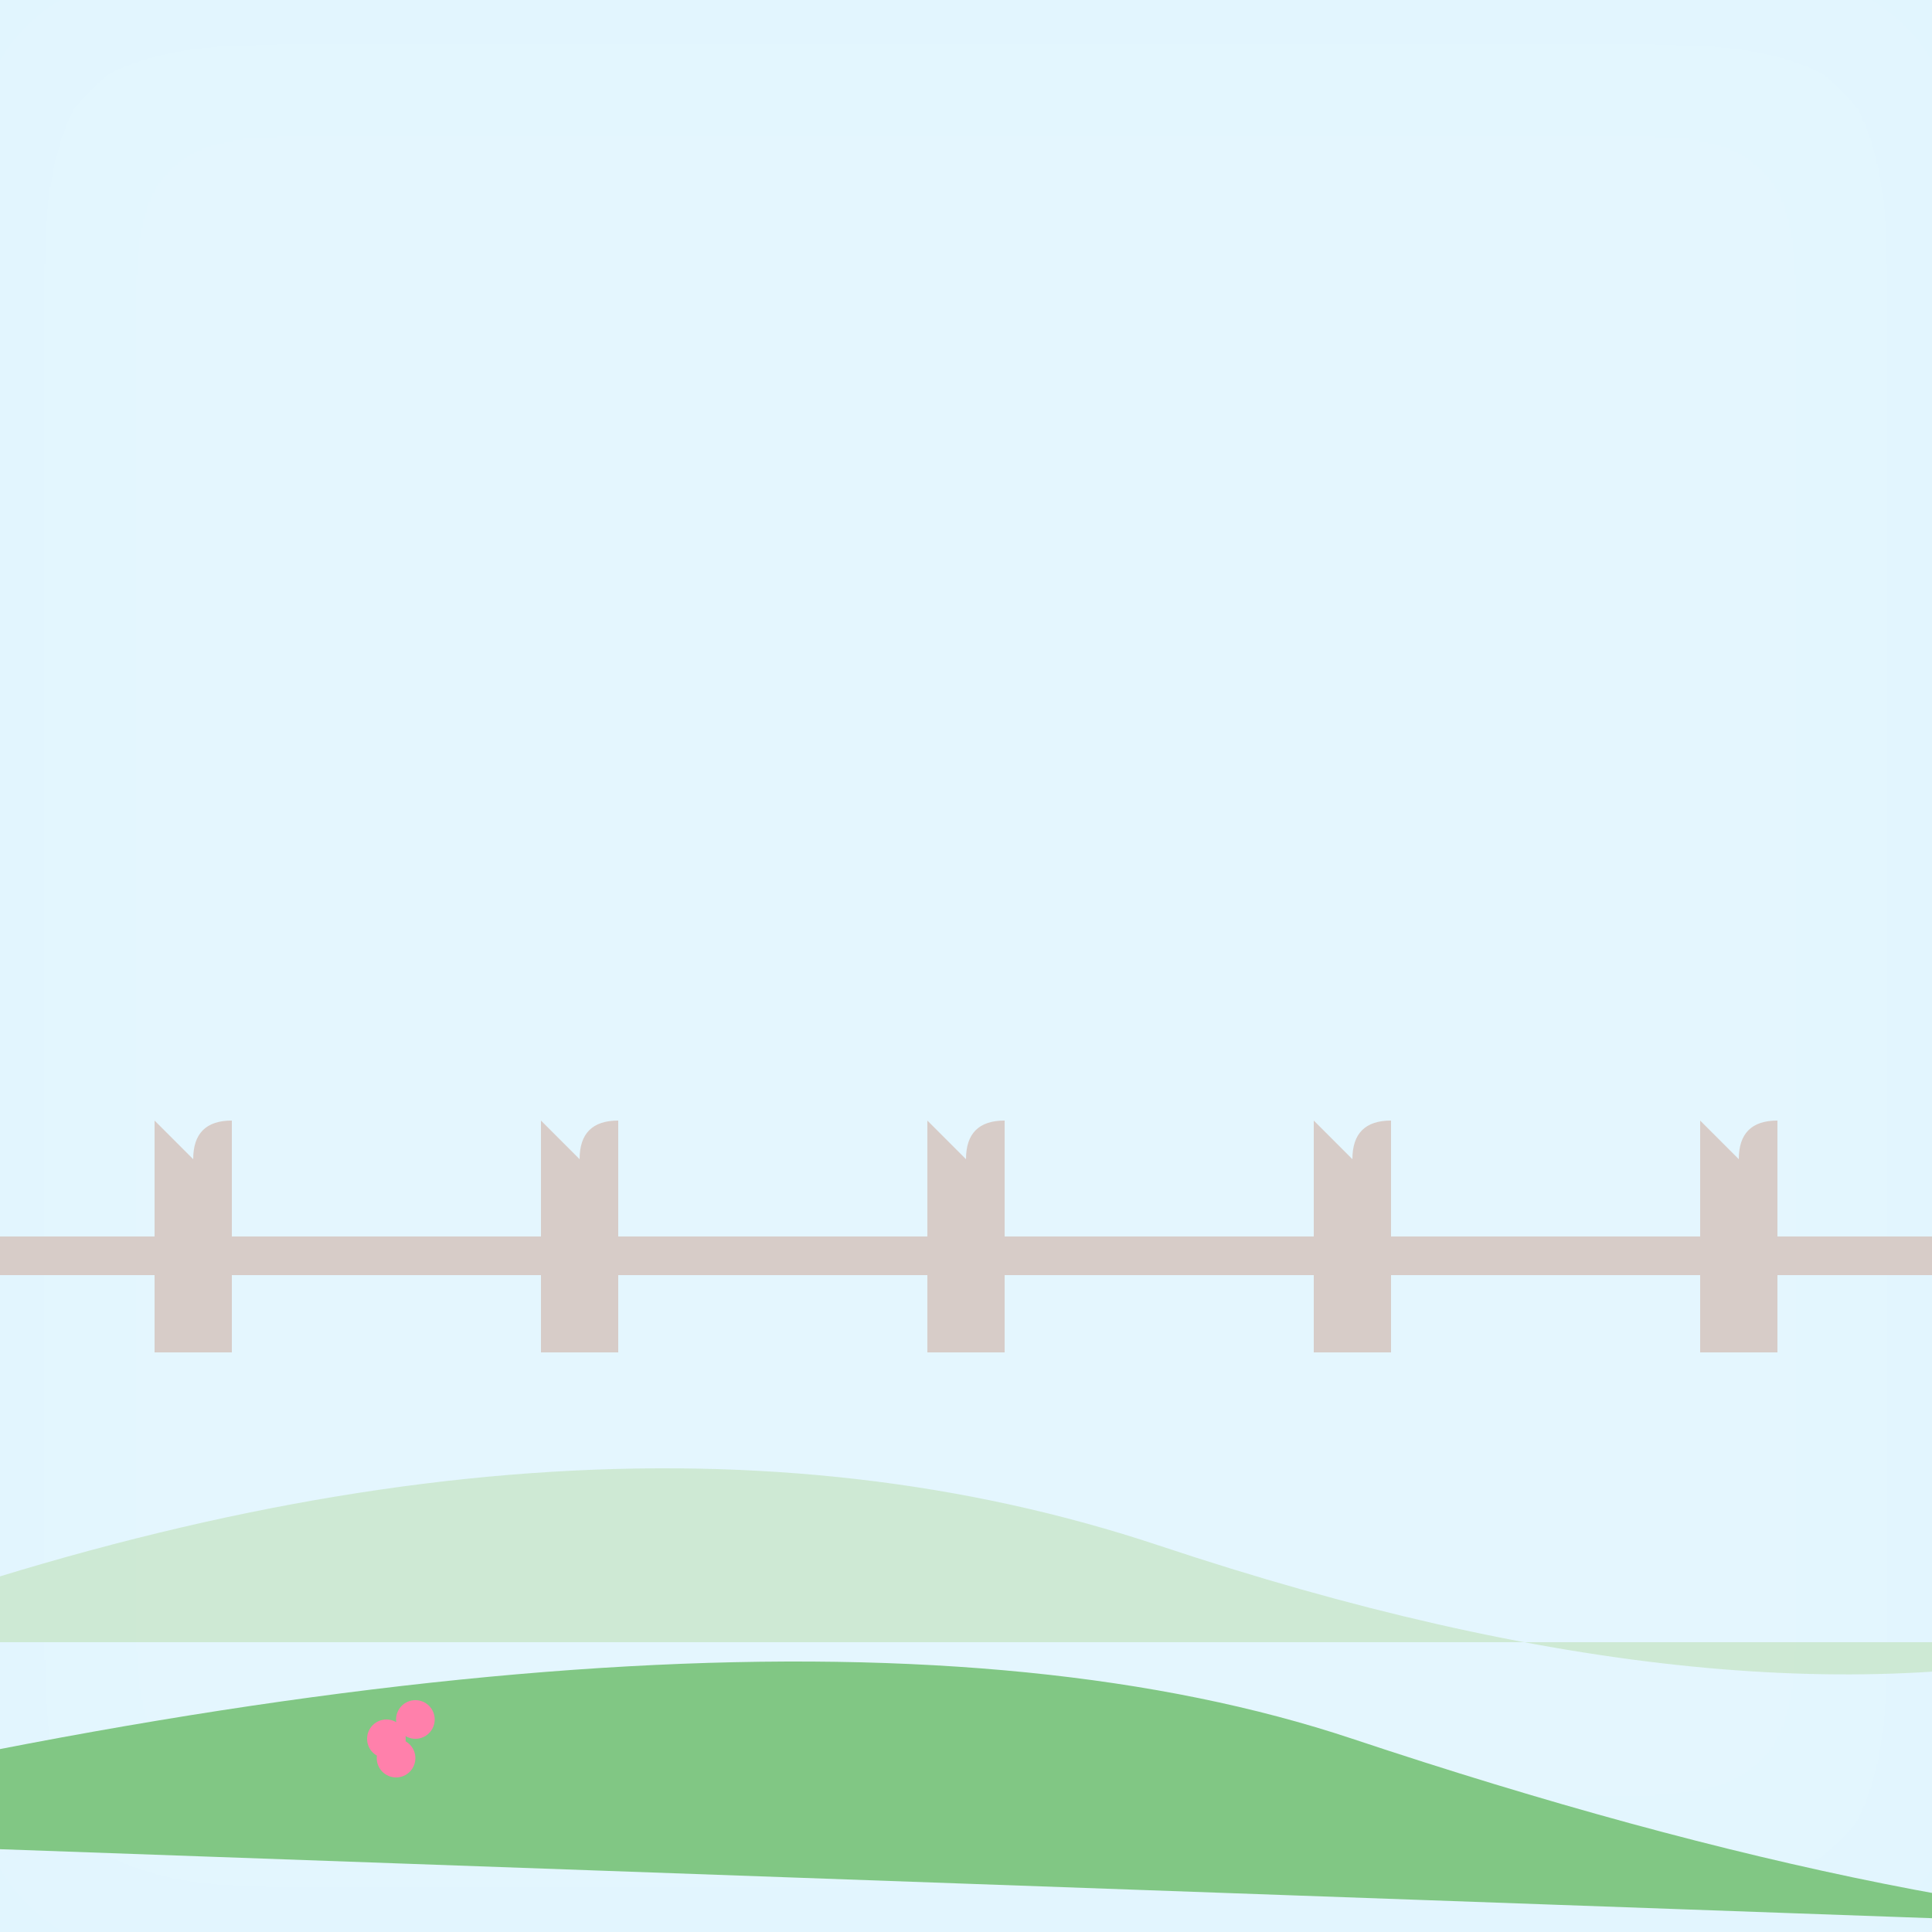
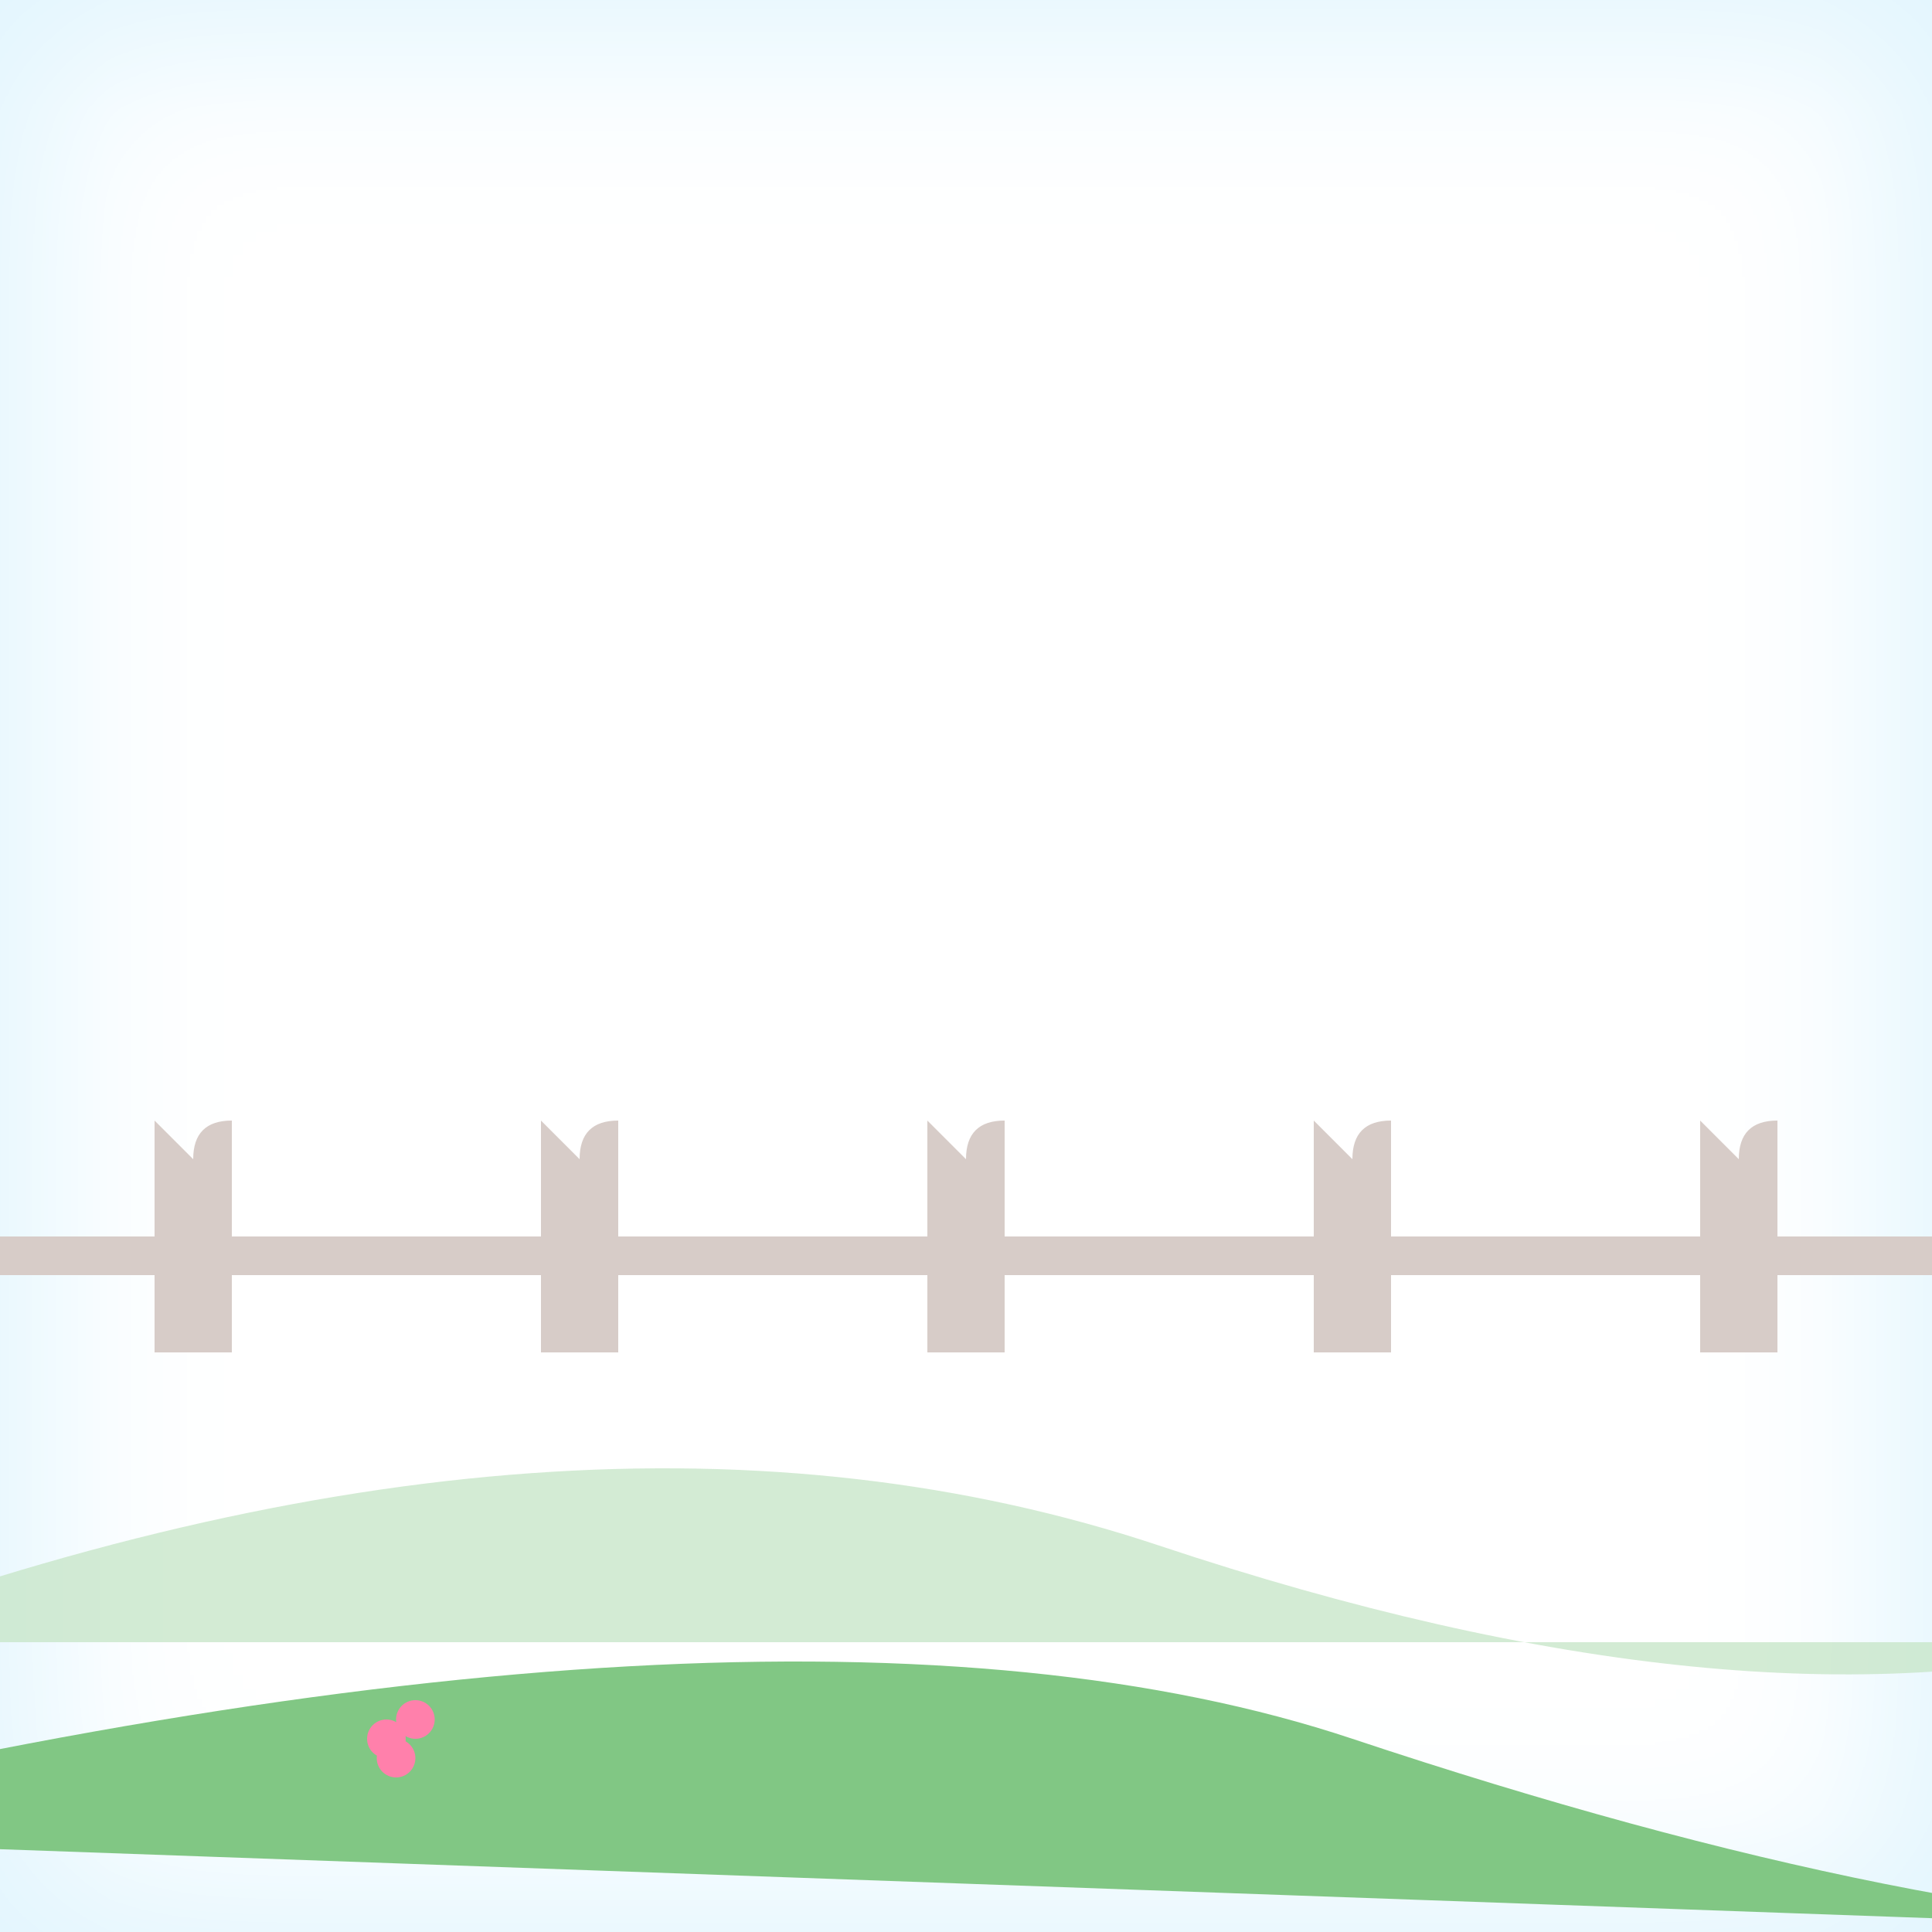
<svg xmlns="http://www.w3.org/2000/svg" viewBox="0 0 1000 1000">
  <rect width="1000" height="1000" fill="#E1F5FE" />
-   <circle cx="500" cy="350" r="800" fill="white" opacity="0.1" filter="blur(60px)" />
+   <style>
+         .sunlight-pulse { animation: sunlight-pulse 10s infinite alternate ease-in-out; transform-origin: 500px 350px; }
+         @keyframes sunlight-pulse {
+             from { opacity: 0.1; transform: scale(1); }
+             to { opacity: 0.25; transform: scale(1.1); }
+         }
+         .flower-sway { animation: flower-sway 6s infinite ease-in-out; transform-origin: 200px 1000px; }
+         @keyframes flower-sway {
+             0%, 100% { transform: rotate(-2deg); }
+             50% { transform: rotate(2deg); }
+         }
+     </style>
+   <circle class="sunlight-pulse" cx="500" cy="350" r="800" fill="white" filter="blur(60px)" />
  <path d="M-100 850 Q300 700 600 800 T1100 850" fill="#C8E6C9" opacity="0.8" />
  <path d="M-200 950 Q400 800 700 900 T1200 1000" fill="#81C784" />
  <path d="M0 650 L1000 650" stroke="#D7CCC8" stroke-width="20" />
  <path d="M100 600 Q100 580 120 580 L120 700 L80 700 L80 580 Q80 580 100 600" fill="#D7CCC8" />
  <path d="M300 600 Q300 580 320 580 L320 700 L280 700 L280 580 Q280 580 300 600" fill="#D7CCC8" />
  <path d="M500 600 Q500 580 520 580 L520 700 L480 700 L480 580 Q480 580 500 600" fill="#D7CCC8" />
  <path d="M700 600 Q700 580 720 580 L720 700 L680 700 L680 580 Q680 580 700 600" fill="#D7CCC8" />
  <path d="M900 600 Q900 580 920 580 L920 700 L880 700 L880 580 Q880 580 900 600" fill="#D7CCC8" />
-   <circle cx="200" cy="900" r="10" fill="#FF80AB" />
-   <circle cx="215" cy="890" r="10" fill="#FF80AB" />
-   <circle cx="205" cy="910" r="10" fill="#FF80AB" />
+   <g class="flower-sway">
+     <circle cx="200" cy="900" r="10" fill="#FF80AB" />
+     <circle cx="215" cy="890" r="10" fill="#FF80AB" />
+     <circle cx="205" cy="910" r="10" fill="#FF80AB" />
+   </g>
</svg>
